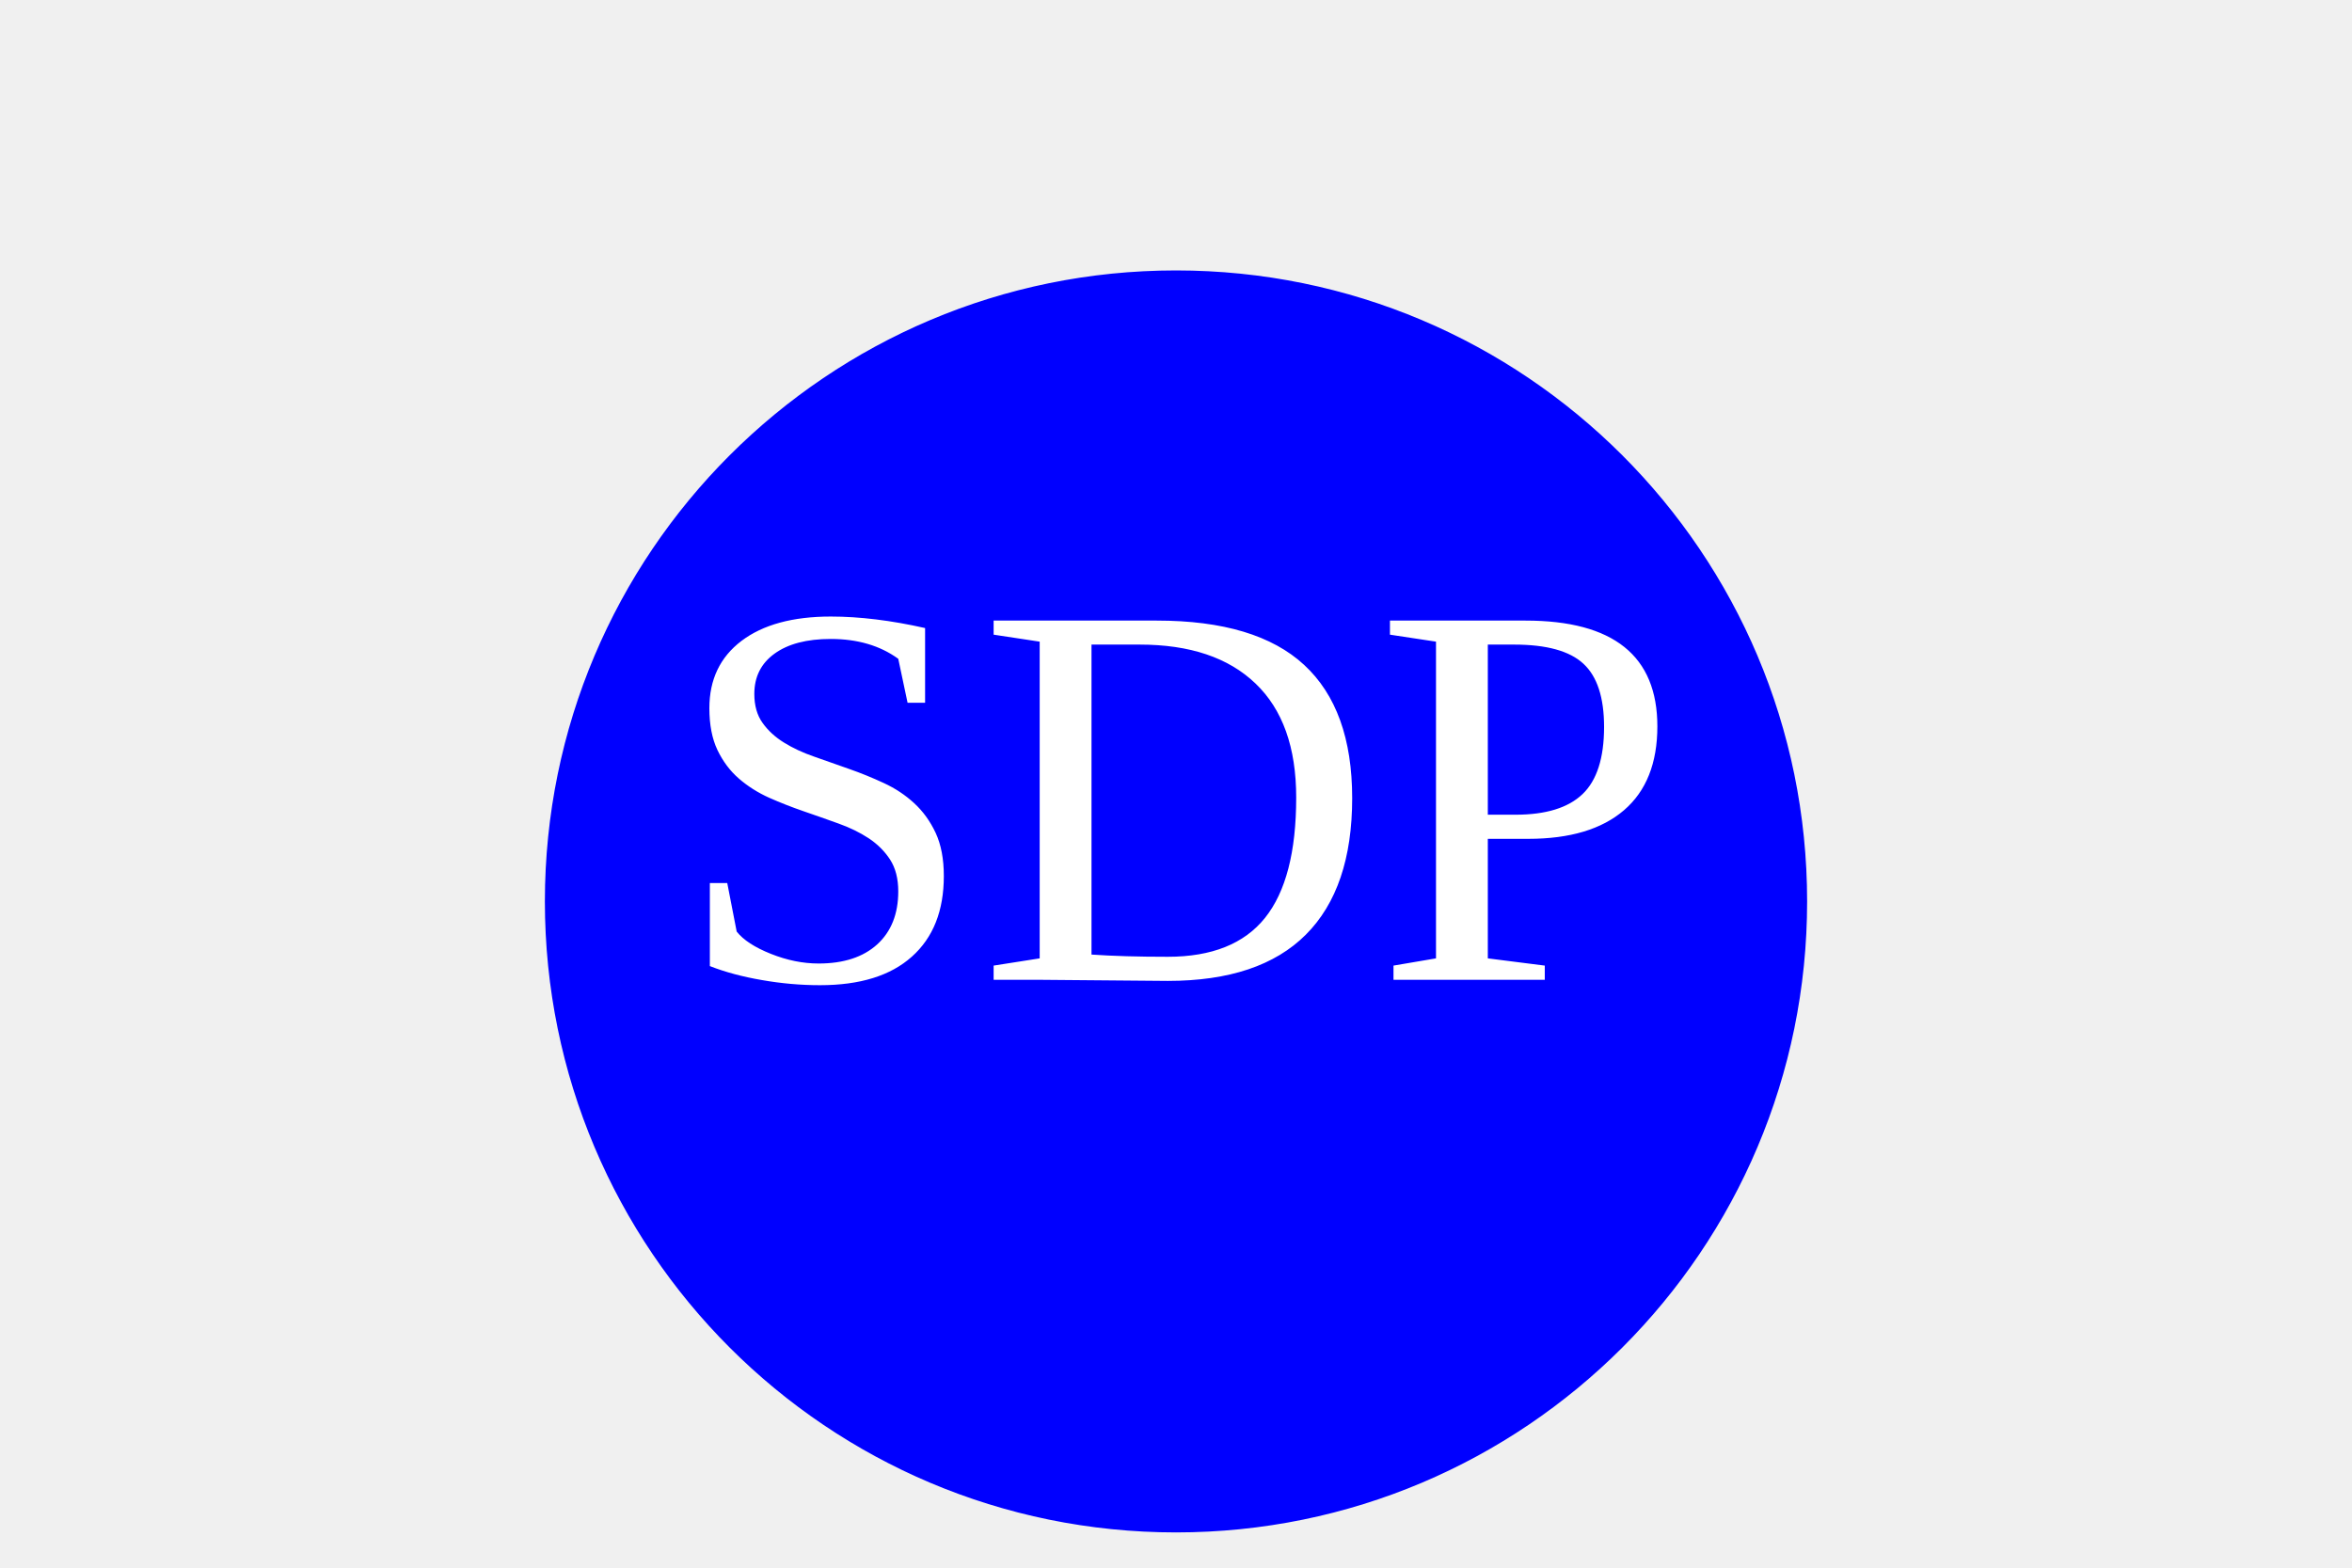
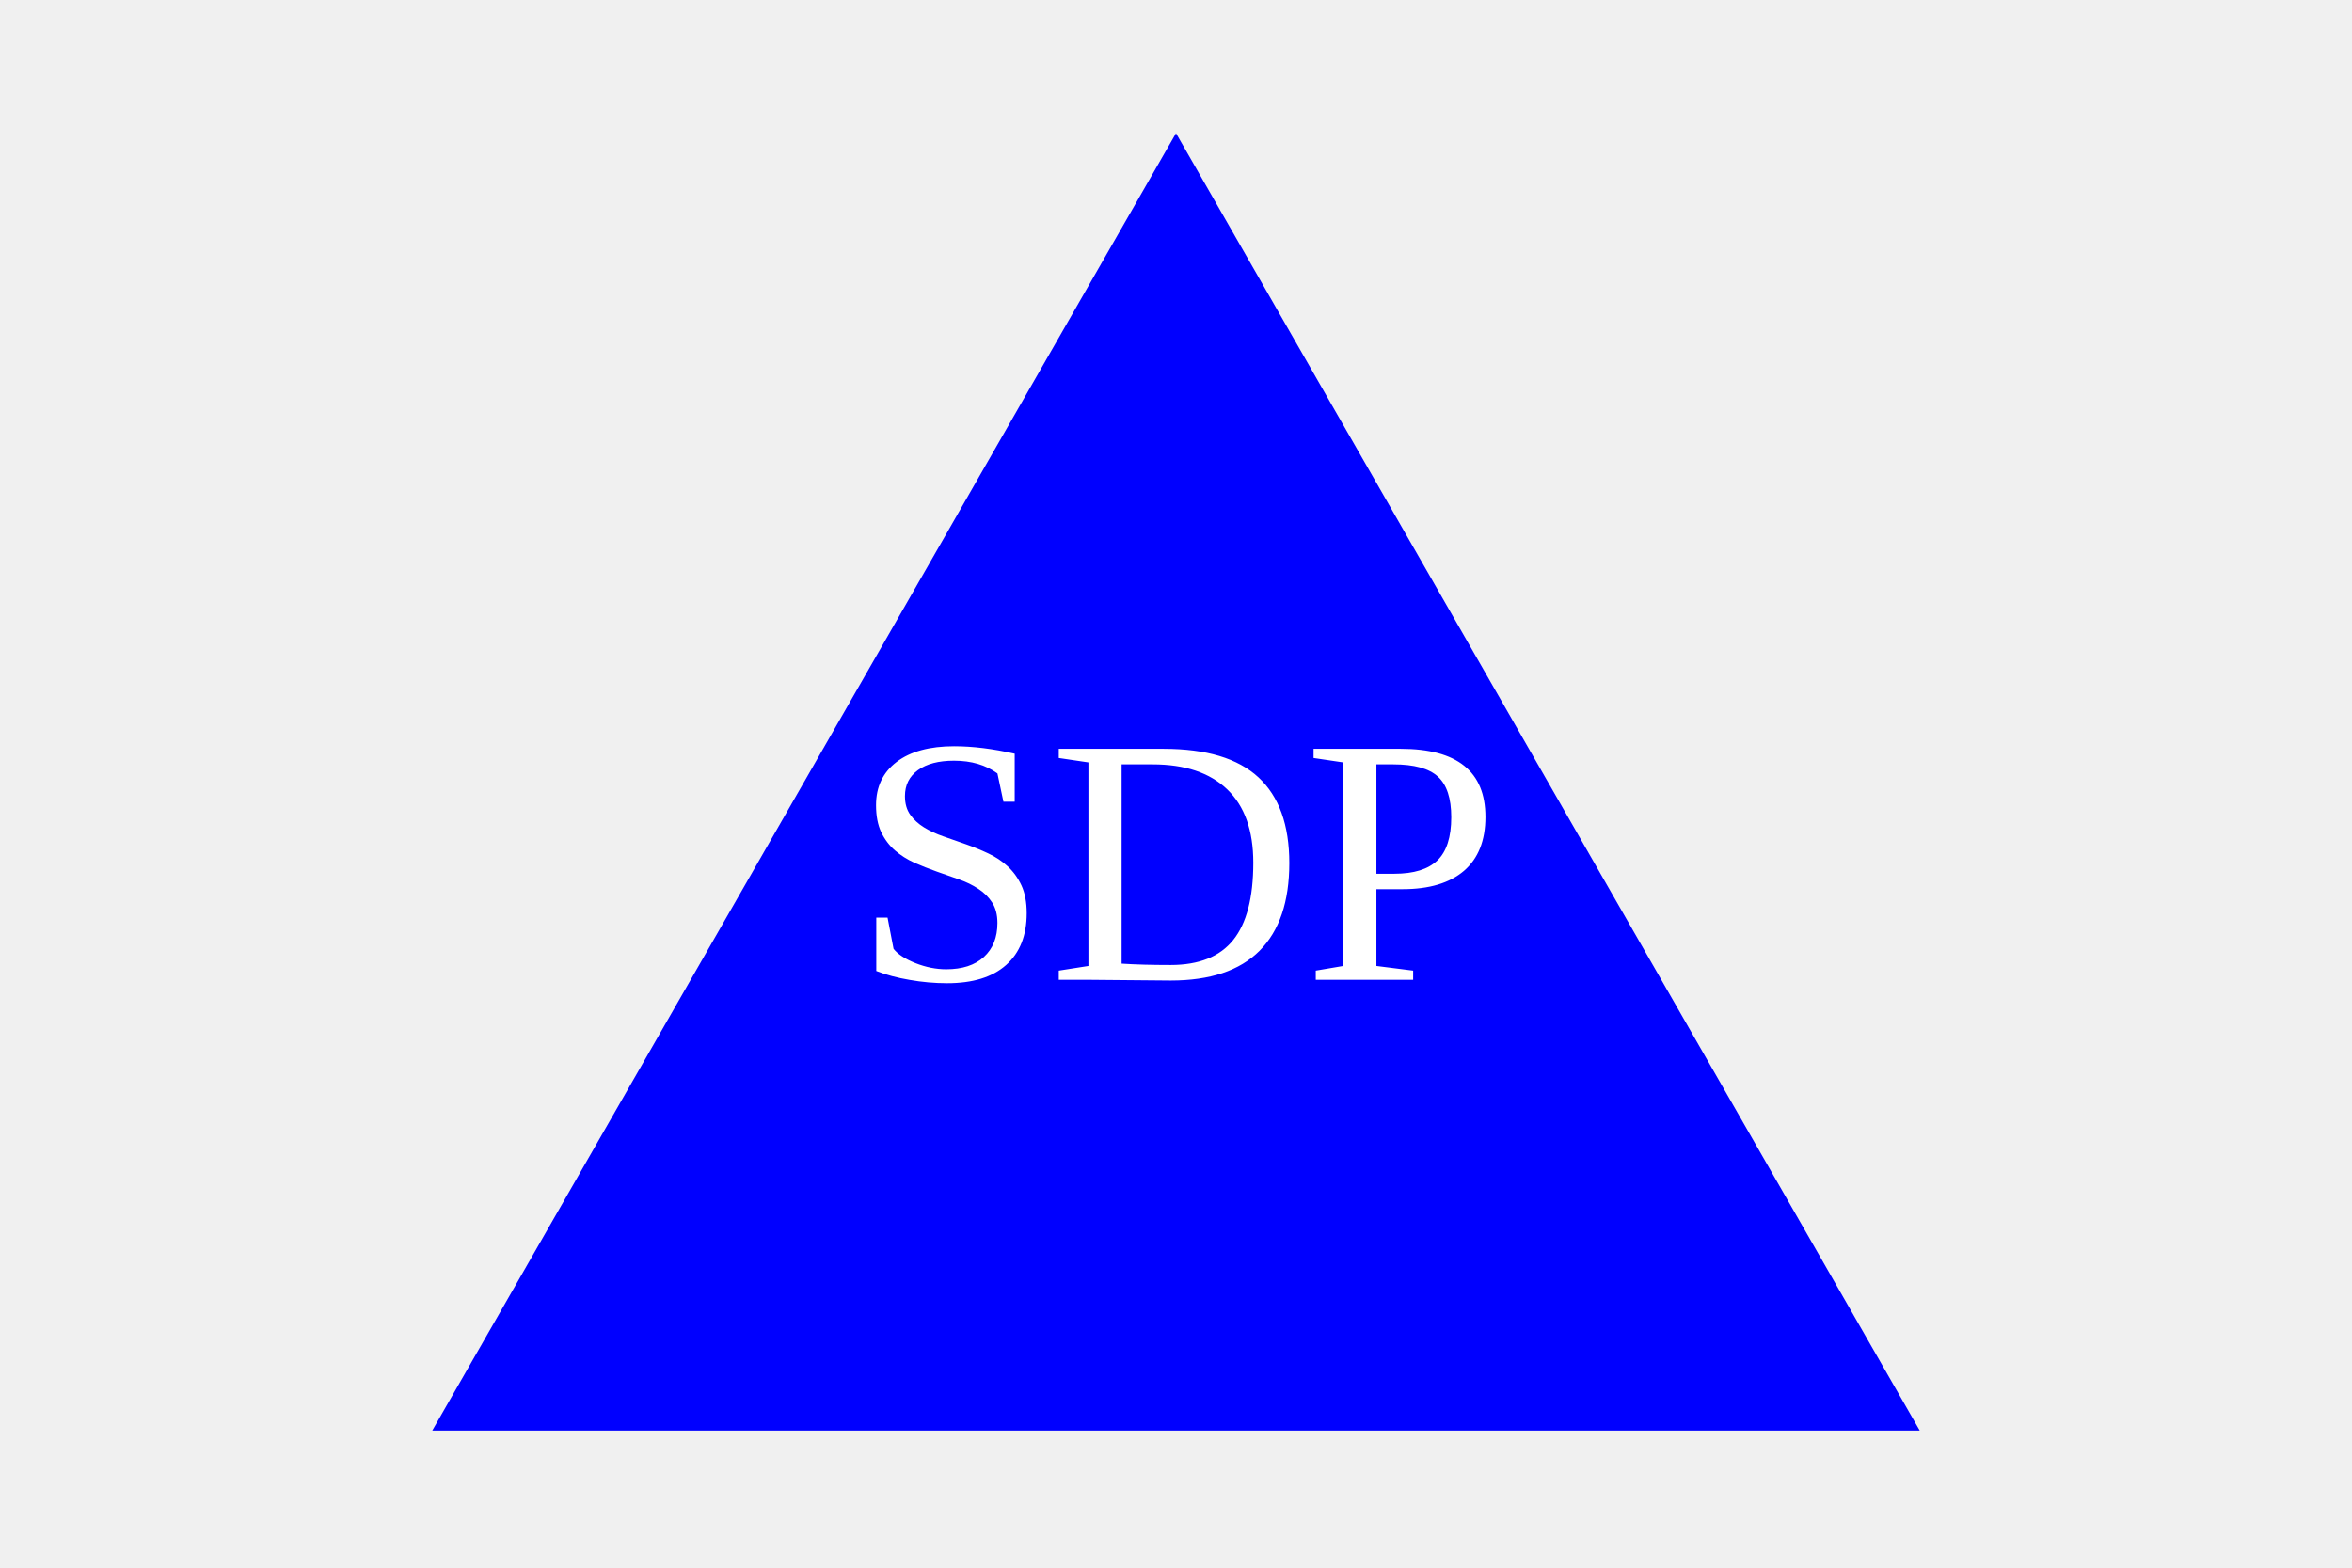
<svg xmlns="http://www.w3.org/2000/svg" version="1.1" width="300" height="200">
-   <circle cx="150" cy="115" r="80" stroke="blue" stroke-width="1" fill="blue" />
-   <text x="150" y="125" font-size="70" text-anchor="middle" fill="white">SDP</text>
+   <polygon points="150, 18 244, 182 56, 182" stroke="blue" stroke-width="1" fill="blue" />
+   <text x="150" y="125" font-size="45" text-anchor="middle" fill="white">SDP</text>
</svg>
